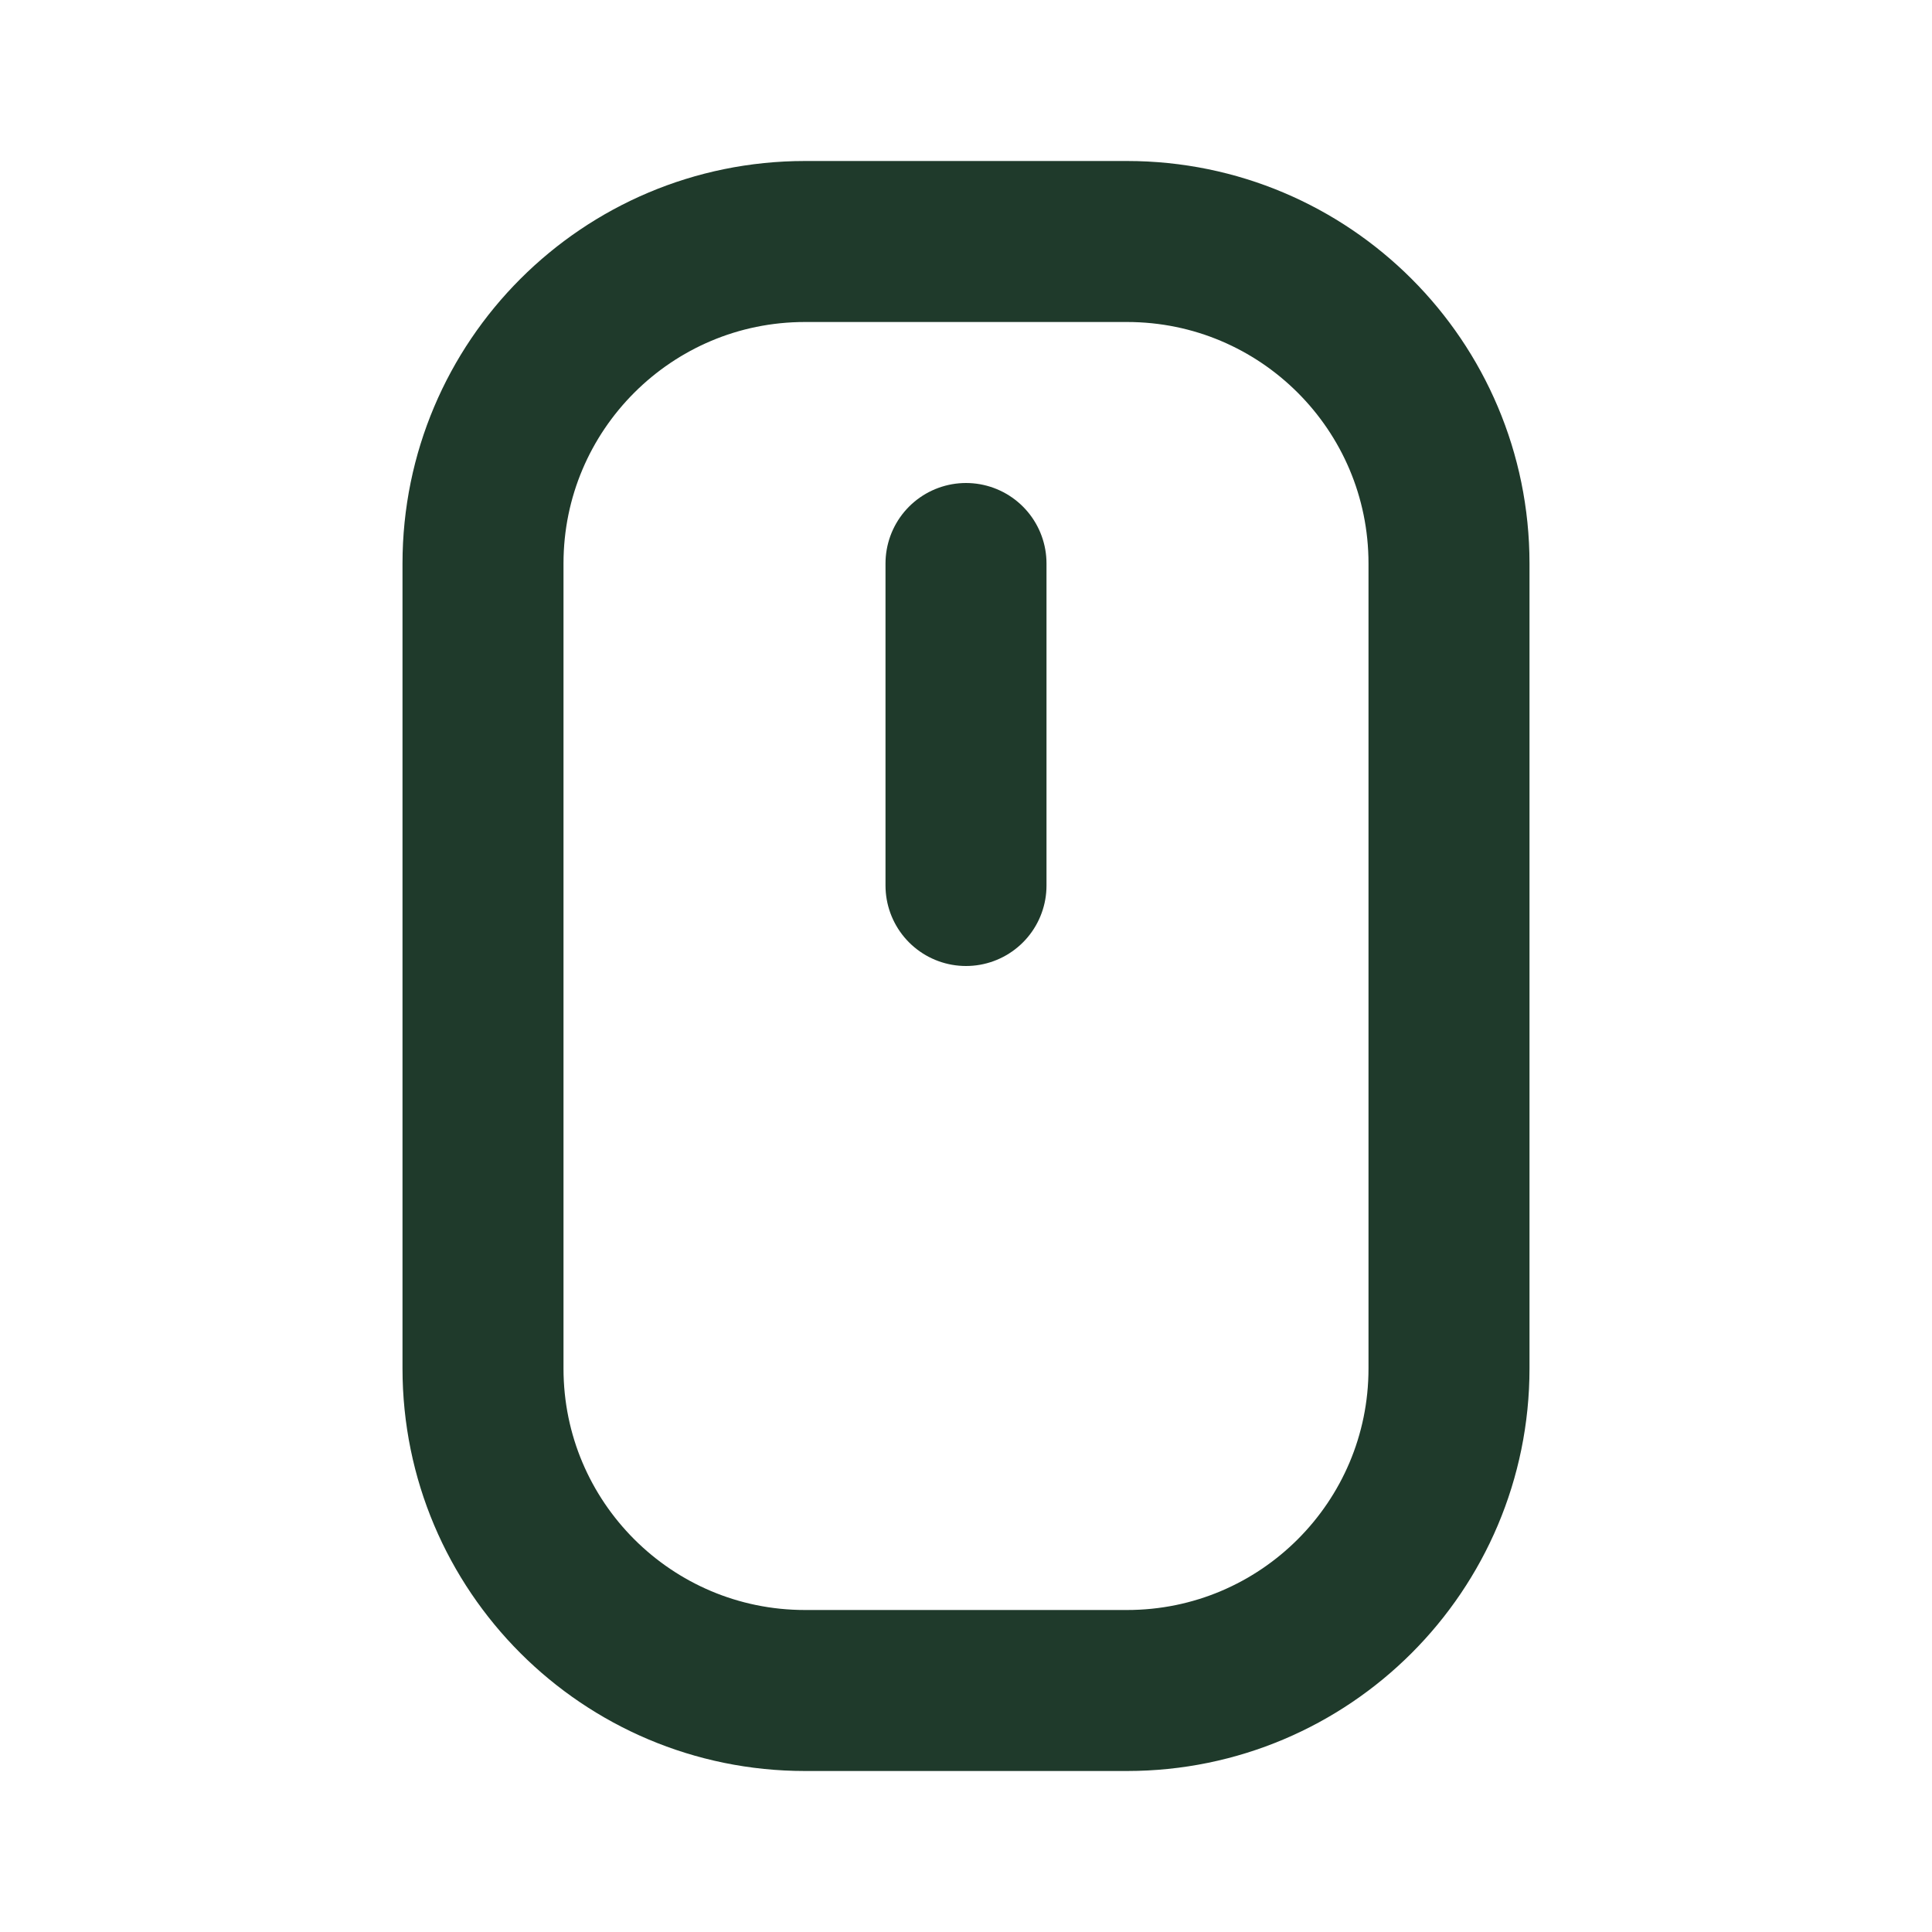
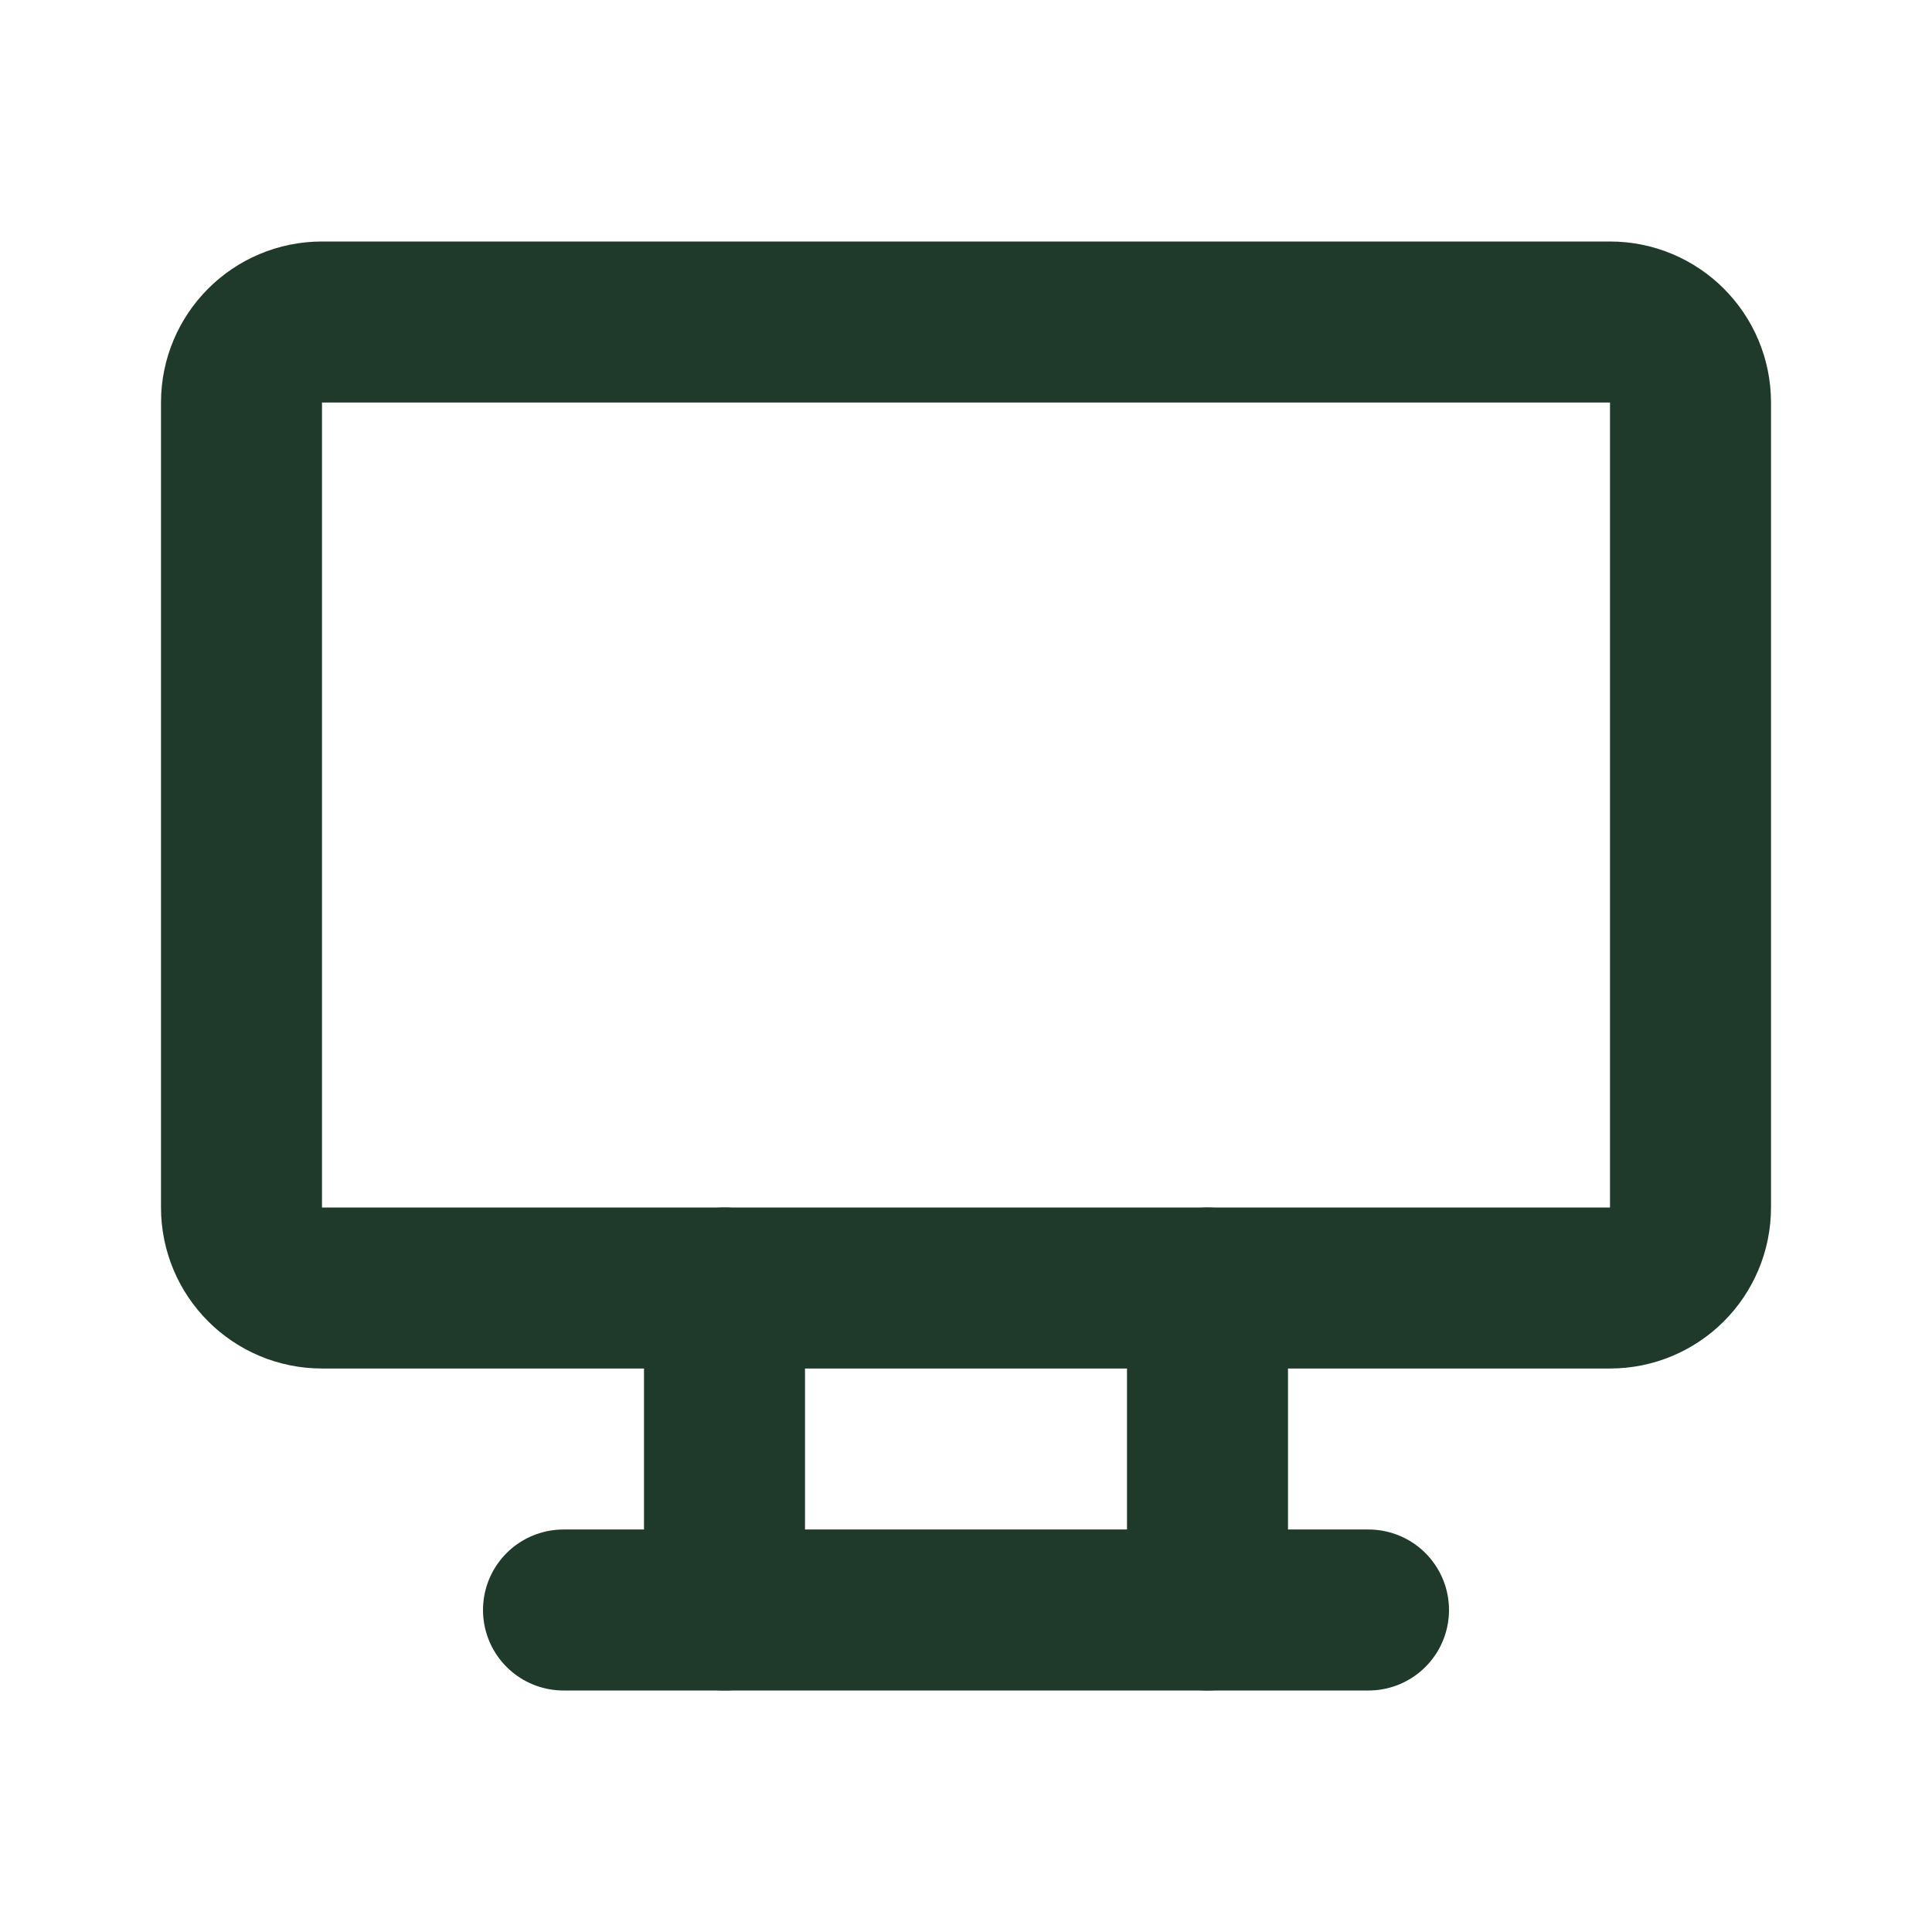
- <svg xmlns="http://www.w3.org/2000/svg" width="24" height="24" viewBox="0 0 24 24" fill="none" stroke="#1F3A2B" stroke-width="2" stroke-linecap="round" stroke-linejoin="round">
+ <svg xmlns="http://www.w3.org/2000/svg" width="24" height="24" viewBox="0 0 24 24" fill="none" stroke="#1F3A2B" stroke-width="2" stroke-linecap="round" stroke-linejoin="round" class="icon icon-tabler icons-tabler-outline icon-tabler-device-desktop">
  <path stroke="none" d="M0 0h24v24H0z" fill="none" />
-   <path d="M6 7a4 4 0 0 1 4 -4h4a4 4 0 0 1 4 4v10a4 4 0 0 1 -4 4h-4a4 4 0 0 1 -4 -4l0 -10" />
-   <path d="M12 7l0 4" />
+   <path d="M3 5a1 1 0 0 1 1 -1h16a1 1 0 0 1 1 1v10a1 1 0 0 1 -1 1h-16a1 1 0 0 1 -1 -1v-10z" />
+   <path d="M7 20h10" />
+   <path d="M9 16v4" />
+   <path d="M15 16v4" />
</svg>
